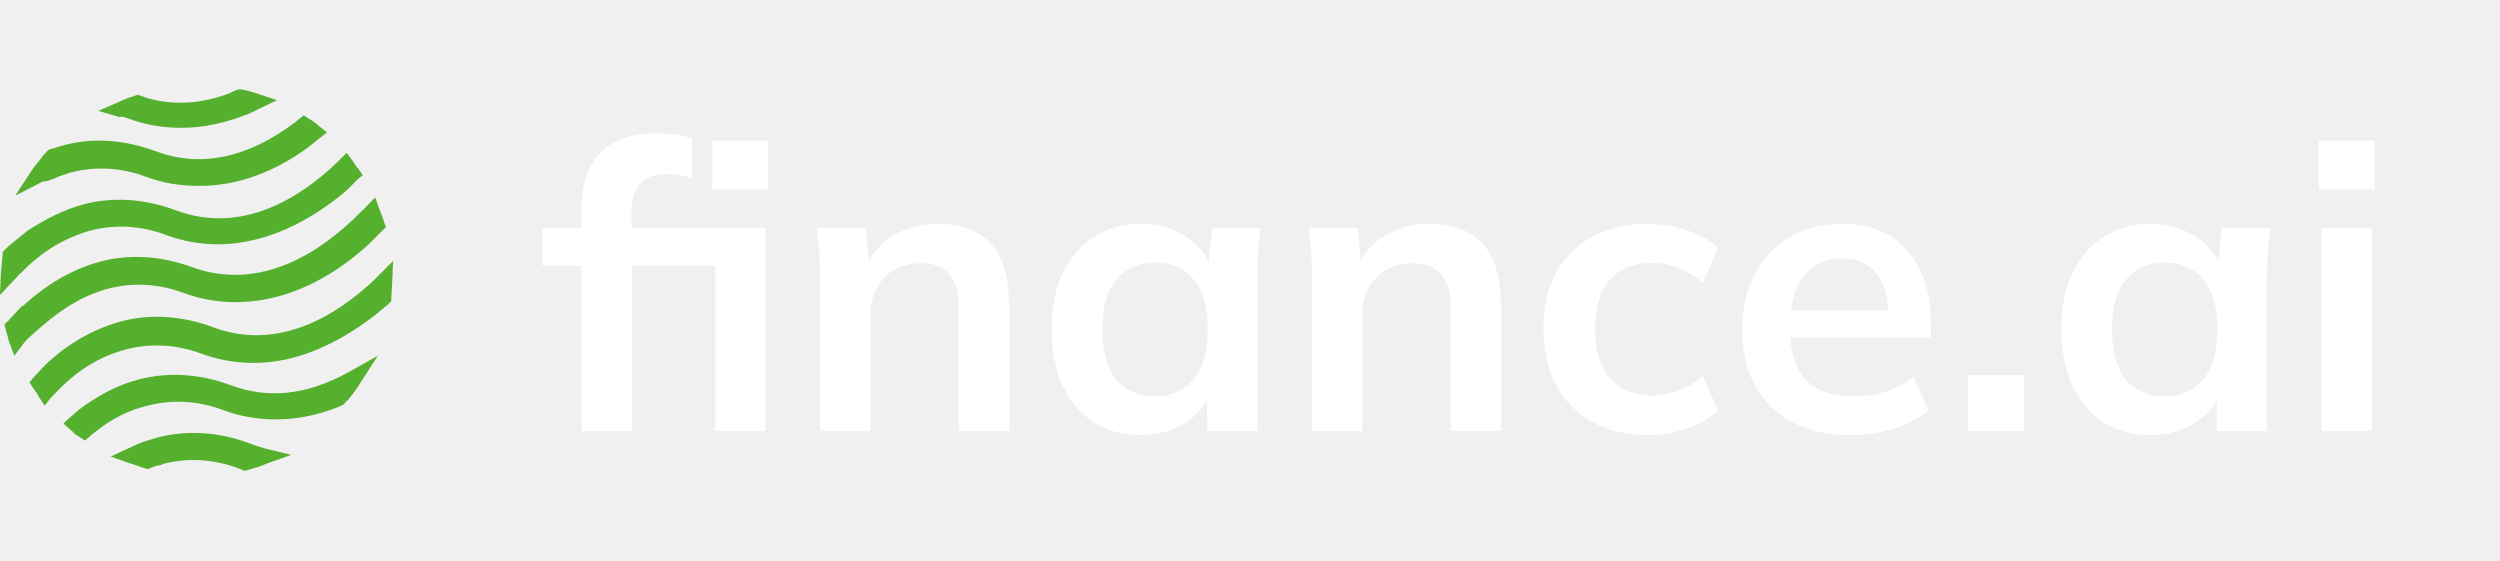
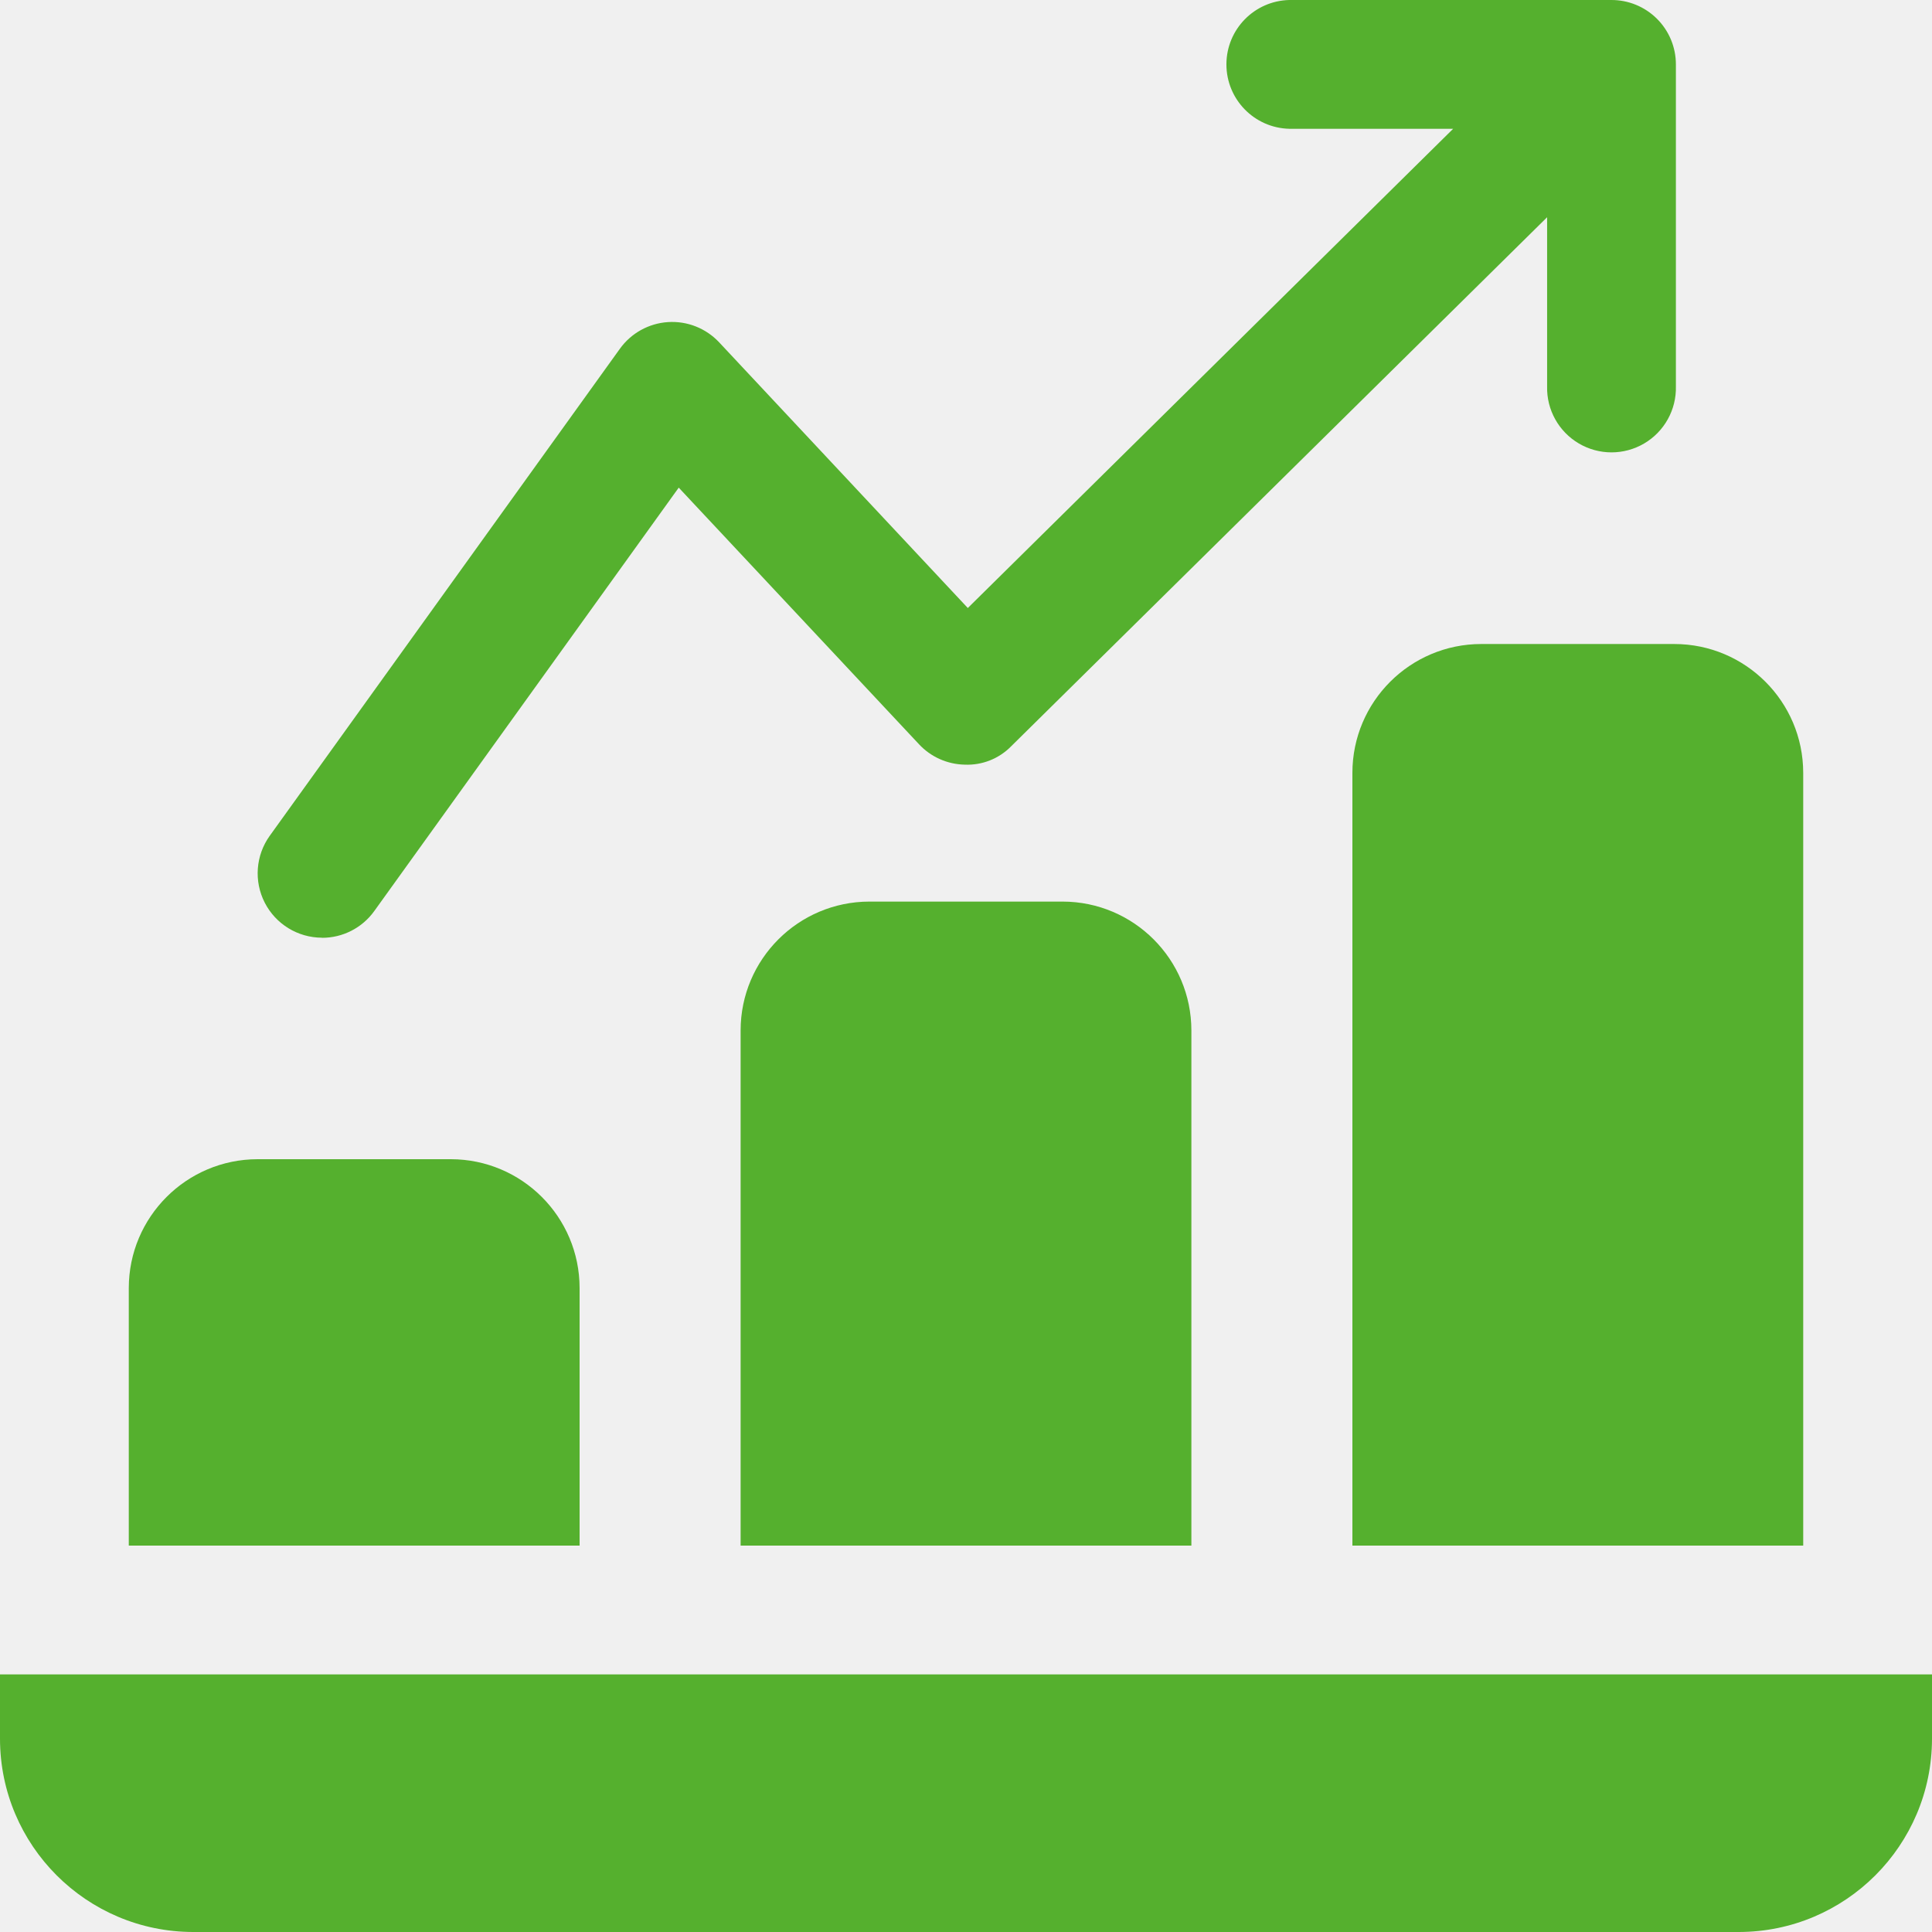
- <svg xmlns="http://www.w3.org/2000/svg" width="174" height="39" viewBox="0 0 174 39" fill="none">
-   <path d="M16.043 26.806C13.867 25.998 11.628 25.874 9.576 26.433C8.146 26.806 6.778 27.553 5.534 28.485L4.664 29.232L4.415 29.48L4.975 29.978C5.037 29.978 5.037 30.04 5.099 30.102C5.223 30.226 5.348 30.289 5.534 30.413L5.907 30.662L6.28 30.351C6.343 30.289 6.467 30.164 6.591 30.102C7.711 29.169 8.954 28.547 10.26 28.237C11.939 27.801 13.742 27.863 15.546 28.547C17.038 29.107 20.085 29.791 23.754 28.237L23.878 28.174L24.064 27.988C24.064 27.926 24.127 27.926 24.189 27.863C24.5 27.49 24.811 27.117 25.059 26.682L26.303 24.754L24.313 25.874C21.391 27.49 18.717 27.801 16.043 26.806Z" fill="#55B02E" />
-   <path d="M7.524 20.091C9.203 19.655 11.006 19.718 12.809 20.401C14.799 21.148 19.898 22.205 25.619 17.044L26.551 16.111L26.613 16.049L26.862 15.8L26.738 15.489C26.676 15.24 26.551 14.93 26.427 14.619L26.116 13.748L25.494 14.37C25.432 14.494 25.308 14.556 25.183 14.681C22.447 17.479 18.219 20.339 13.369 18.598C11.192 17.79 8.954 17.666 6.902 18.225C4.912 18.785 3.171 19.842 1.554 21.334V21.272L0.621 22.267C0.621 22.329 0.559 22.329 0.497 22.391L0.311 22.578L0.373 22.827C0.435 23.137 0.559 23.448 0.621 23.759L0.995 24.754L1.616 23.946C1.679 23.822 1.803 23.759 1.865 23.635C3.171 22.453 4.974 20.775 7.524 20.091Z" fill="#55B02E" />
-   <path d="M1.492 18.971C2.923 17.479 4.539 16.546 6.28 16.049C7.959 15.614 9.763 15.676 11.566 16.36C17.162 18.412 22.012 15.054 24.127 13.251L24.935 12.442L25.246 12.194L24.997 11.821C24.811 11.634 24.686 11.385 24.5 11.137L24.127 10.639L23.691 11.074C23.629 11.137 23.505 11.261 23.443 11.323C20.831 13.81 16.789 16.36 12.188 14.619C10.011 13.81 7.773 13.686 5.721 14.246C4.415 14.619 3.171 15.241 1.928 16.049L0.622 17.106C0.497 17.23 0.435 17.293 0.311 17.417L0.187 17.541V17.728C0.124 18.163 0.124 18.598 0.062 18.971L0 20.526L1.057 19.407C1.181 19.282 1.306 19.096 1.492 18.971Z" fill="#55B02E" />
-   <path d="M17.847 31.035L17.722 31.408L17.847 31.035C17.66 30.973 17.536 30.91 17.349 30.848C15.173 30.04 12.934 29.916 10.882 30.475C10.447 30.6 10.012 30.724 9.576 30.91L8.084 31.595L7.711 31.781L8.955 32.216C9.328 32.341 9.701 32.465 10.074 32.589L10.26 32.652L10.447 32.589C10.633 32.527 10.82 32.403 11.007 32.403C11.131 32.403 11.255 32.341 11.38 32.279C12.872 31.905 14.489 31.905 16.23 32.465C16.416 32.527 16.541 32.589 16.727 32.652L17.038 32.776L17.225 32.714C17.66 32.589 18.157 32.465 18.531 32.279L20.272 31.657L18.468 31.221C18.282 31.159 18.033 31.097 17.847 31.035Z" fill="#55B02E" />
-   <path d="M27.36 18.163L26.427 19.096C26.303 19.22 26.178 19.345 26.054 19.469C23.505 21.894 19.401 24.506 14.799 22.765C12.623 21.956 10.384 21.832 8.332 22.392C6.404 22.951 4.663 23.946 3.109 25.438L2.3 26.309L2.052 26.62L2.3 26.993C2.487 27.242 2.611 27.428 2.736 27.677L3.109 28.236L3.544 27.677C3.606 27.615 3.731 27.49 3.793 27.428C5.285 25.811 6.902 24.817 8.767 24.319C10.446 23.884 12.25 23.946 14.053 24.63C15.607 25.19 17.224 25.376 18.841 25.19C21.701 24.879 24.562 23.262 26.676 21.459C26.8 21.334 26.924 21.272 27.049 21.148L27.235 20.961V20.775C27.235 20.402 27.298 19.966 27.298 19.593L27.36 18.163Z" fill="#55B02E" />
-   <path d="M3.73 12.442L3.544 12.069L3.73 12.442C4.104 12.256 4.539 12.131 4.912 12.007C6.591 11.572 8.394 11.634 10.197 12.318C11.379 12.753 12.56 12.94 13.866 12.94C16.478 12.94 19.089 12.007 21.515 10.204L22.447 9.458L22.758 9.209L22.198 8.774C22.012 8.587 21.763 8.4 21.515 8.276L21.141 8.027L20.831 8.276C20.706 8.338 20.644 8.463 20.52 8.525C17.224 11.012 13.928 11.696 10.819 10.515C8.581 9.706 6.342 9.52 4.104 10.204C3.917 10.266 3.73 10.328 3.482 10.39L3.357 10.452L3.171 10.639C3.171 10.701 3.109 10.701 3.046 10.763C2.798 11.136 2.487 11.447 2.238 11.82L1.057 13.624L2.984 12.629C3.295 12.629 3.544 12.504 3.73 12.442Z" fill="#55B02E" />
-   <path d="M8.83 8.214L9.016 8.276C9.825 8.587 11.068 8.898 12.623 8.898C14.239 8.898 15.794 8.525 17.349 7.903L19.276 6.97L17.97 6.535C17.597 6.411 17.224 6.286 16.789 6.224H16.602L16.416 6.286C16.229 6.348 16.043 6.473 15.856 6.535C13.991 7.219 12.125 7.343 10.322 6.846C10.136 6.784 9.949 6.722 9.762 6.659L9.576 6.597L9.389 6.659C9.016 6.784 8.643 6.908 8.27 7.095L6.84 7.716L8.332 8.152C8.457 8.09 8.643 8.152 8.83 8.214Z" fill="#55B02E" />
-   <path d="M40.476 30V18.492H37.76V15.86H41.456L40.476 16.756V14.6C40.476 12.845 40.915 11.52 41.792 10.624C42.688 9.728 43.986 9.28 45.684 9.28C46.095 9.28 46.524 9.308 46.972 9.364C47.439 9.42 47.84 9.523 48.176 9.672V12.416C47.934 12.323 47.644 12.248 47.308 12.192C46.972 12.136 46.645 12.108 46.328 12.108C45.6 12.108 45.022 12.323 44.592 12.752C44.163 13.163 43.948 13.835 43.948 14.768V16.476L43.444 15.86H53.272V30H49.772V18.492H43.976V30H40.476ZM49.576 13.2V9.784H53.468V13.2H49.576ZM57.079 30V19.388C57.079 18.809 57.06 18.221 57.023 17.624C56.986 17.027 56.929 16.439 56.855 15.86H60.243L60.523 18.66H60.187C60.635 17.671 61.297 16.915 62.175 16.392C63.052 15.851 64.07 15.58 65.227 15.58C66.888 15.58 68.139 16.047 68.979 16.98C69.819 17.913 70.239 19.369 70.239 21.348V30H66.739V21.516C66.739 20.377 66.515 19.565 66.067 19.08C65.638 18.576 64.984 18.324 64.107 18.324C63.024 18.324 62.166 18.66 61.531 19.332C60.896 20.004 60.579 20.9 60.579 22.02V30H57.079ZM79.41 30.28C78.178 30.28 77.095 29.991 76.162 29.412C75.229 28.815 74.501 27.965 73.978 26.864C73.455 25.763 73.194 24.447 73.194 22.916C73.194 21.385 73.455 20.079 73.978 18.996C74.501 17.895 75.229 17.055 76.162 16.476C77.095 15.879 78.178 15.58 79.41 15.58C80.605 15.58 81.65 15.879 82.546 16.476C83.461 17.055 84.067 17.839 84.366 18.828H84.058L84.366 15.86H87.726C87.67 16.439 87.614 17.027 87.558 17.624C87.521 18.221 87.502 18.809 87.502 19.388V30H84.03L84.002 27.088H84.338C84.039 28.059 83.433 28.833 82.518 29.412C81.603 29.991 80.567 30.28 79.41 30.28ZM80.39 27.592C81.491 27.592 82.378 27.209 83.05 26.444C83.722 25.66 84.058 24.484 84.058 22.916C84.058 21.348 83.722 20.181 83.05 19.416C82.378 18.651 81.491 18.268 80.39 18.268C79.289 18.268 78.402 18.651 77.73 19.416C77.058 20.181 76.722 21.348 76.722 22.916C76.722 24.484 77.049 25.66 77.702 26.444C78.374 27.209 79.27 27.592 80.39 27.592ZM91.313 30V19.388C91.313 18.809 91.294 18.221 91.257 17.624C91.22 17.027 91.164 16.439 91.089 15.86H94.477L94.757 18.66H94.421C94.869 17.671 95.532 16.915 96.409 16.392C97.287 15.851 98.304 15.58 99.461 15.58C101.123 15.58 102.373 16.047 103.213 16.98C104.053 17.913 104.473 19.369 104.473 21.348V30H100.973V21.516C100.973 20.377 100.749 19.565 100.301 19.08C99.872 18.576 99.219 18.324 98.341 18.324C97.258 18.324 96.4 18.66 95.765 19.332C95.13 20.004 94.813 20.9 94.813 22.02V30H91.313ZM114.68 30.28C113.224 30.28 111.946 29.981 110.844 29.384C109.762 28.787 108.922 27.937 108.324 26.836C107.727 25.716 107.428 24.391 107.428 22.86C107.428 21.329 107.727 20.023 108.324 18.94C108.94 17.857 109.79 17.027 110.872 16.448C111.955 15.869 113.224 15.58 114.68 15.58C115.614 15.58 116.519 15.729 117.396 16.028C118.292 16.308 119.02 16.719 119.58 17.26L118.516 19.696C118.012 19.229 117.443 18.884 116.808 18.66C116.192 18.417 115.586 18.296 114.988 18.296C113.738 18.296 112.758 18.688 112.048 19.472C111.358 20.256 111.012 21.395 111.012 22.888C111.012 24.381 111.358 25.529 112.048 26.332C112.758 27.135 113.738 27.536 114.988 27.536C115.567 27.536 116.164 27.424 116.78 27.2C117.415 26.976 117.994 26.631 118.516 26.164L119.58 28.572C119.002 29.113 118.264 29.533 117.368 29.832C116.491 30.131 115.595 30.28 114.68 30.28ZM128.852 30.28C126.482 30.28 124.624 29.627 123.28 28.32C121.936 27.013 121.264 25.221 121.264 22.944C121.264 21.469 121.554 20.181 122.132 19.08C122.711 17.979 123.514 17.12 124.54 16.504C125.586 15.888 126.799 15.58 128.18 15.58C129.543 15.58 130.682 15.869 131.596 16.448C132.511 17.027 133.202 17.839 133.668 18.884C134.154 19.929 134.396 21.152 134.396 22.552V23.476H124.092V21.628H131.904L131.428 22.02C131.428 20.713 131.148 19.715 130.588 19.024C130.047 18.333 129.254 17.988 128.208 17.988C127.051 17.988 126.155 18.399 125.52 19.22C124.904 20.041 124.596 21.189 124.596 22.664V23.028C124.596 24.559 124.97 25.707 125.716 26.472C126.482 27.219 127.555 27.592 128.936 27.592C129.739 27.592 130.486 27.489 131.176 27.284C131.886 27.06 132.558 26.705 133.192 26.22L134.228 28.572C133.556 29.113 132.754 29.533 131.82 29.832C130.887 30.131 129.898 30.28 128.852 30.28ZM136.968 30V26.108H140.888V30H136.968ZM149.683 30.28C148.451 30.28 147.369 29.991 146.435 29.412C145.502 28.815 144.774 27.965 144.251 26.864C143.729 25.763 143.467 24.447 143.467 22.916C143.467 21.385 143.729 20.079 144.251 18.996C144.774 17.895 145.502 17.055 146.435 16.476C147.369 15.879 148.451 15.58 149.683 15.58C150.878 15.58 151.923 15.879 152.819 16.476C153.734 17.055 154.341 17.839 154.639 18.828H154.331L154.639 15.86H157.999C157.943 16.439 157.887 17.027 157.831 17.624C157.794 18.221 157.775 18.809 157.775 19.388V30H154.303L154.275 27.088H154.611C154.313 28.059 153.706 28.833 152.791 29.412C151.877 29.991 150.841 30.28 149.683 30.28ZM150.663 27.592C151.765 27.592 152.651 27.209 153.323 26.444C153.995 25.66 154.331 24.484 154.331 22.916C154.331 21.348 153.995 20.181 153.323 19.416C152.651 18.651 151.765 18.268 150.663 18.268C149.562 18.268 148.675 18.651 148.003 19.416C147.331 20.181 146.995 21.348 146.995 22.916C146.995 24.484 147.322 25.66 147.975 26.444C148.647 27.209 149.543 27.592 150.663 27.592ZM161.587 30V15.86H165.087V30H161.587ZM161.391 13.2V9.784H165.283V13.2H161.391Z" fill="white" />
+ <svg xmlns="http://www.w3.org/2000/svg" preserveAspectRatio="xMidYMid meet" version="1.0" viewBox="0.0 -0.0 512.0 512.0" zoomAndPan="magnify" style="fill: #55B02E;">
+   <g id="__id5_sve0ddomj">
+     <path d="M85.32,248.53a17,17,0,0,0,13.87-7.1l80.68-112.2,63.67,68a17,17,0,0,0,12.13,5.41A16.24,16.24,0,0,0,268,197.74l142-140.17V102.4a17.07,17.07,0,1,0,34.13,0V17.07A17.06,17.06,0,0,0,427,0H341.67a17.07,17.07,0,0,0,0,34.13H385.1l-128.62,127-65.89-70.4a17.06,17.06,0,0,0-26.31,1.69L71.48,221.5a17.06,17.06,0,0,0,13.84,27Z" style="fill: #55B02E;" />
+   </g>
+   <g id="__id6_sve0ddomj">
+     <path d="M0,443.73V460.8A51.26,51.26,0,0,0,51.2,512H460.8A51.26,51.26,0,0,0,512,460.8V443.73Z" style="fill: #55B02E;" />
+   </g>
+   <g id="__id7_sve0ddomj">
+     <path d="M153.6,341.33a34.17,34.17,0,0,0-34.13-34.13H68.27a34.18,34.18,0,0,0-34.14,34.13V409.6H153.6Z" style="fill: #55B02E;" />
+   </g>
+   <g id="__id8_sve0ddomj">
+     <path d="M230.4,238.93a34.17,34.17,0,0,0-34.13,34.14V409.6H315.73V273.07a34.17,34.17,0,0,0-34.13-34.14Z" style="fill: #55B02E;" />
+   </g>
+   <g id="__id9_sve0ddomj">
+     <path d="M392.53,170.67A34.17,34.17,0,0,0,358.4,204.8V409.6H477.87V204.8a34.17,34.17,0,0,0-34.14-34.13Z" style="fill: #55B02E;" />
+   </g>
</svg>
